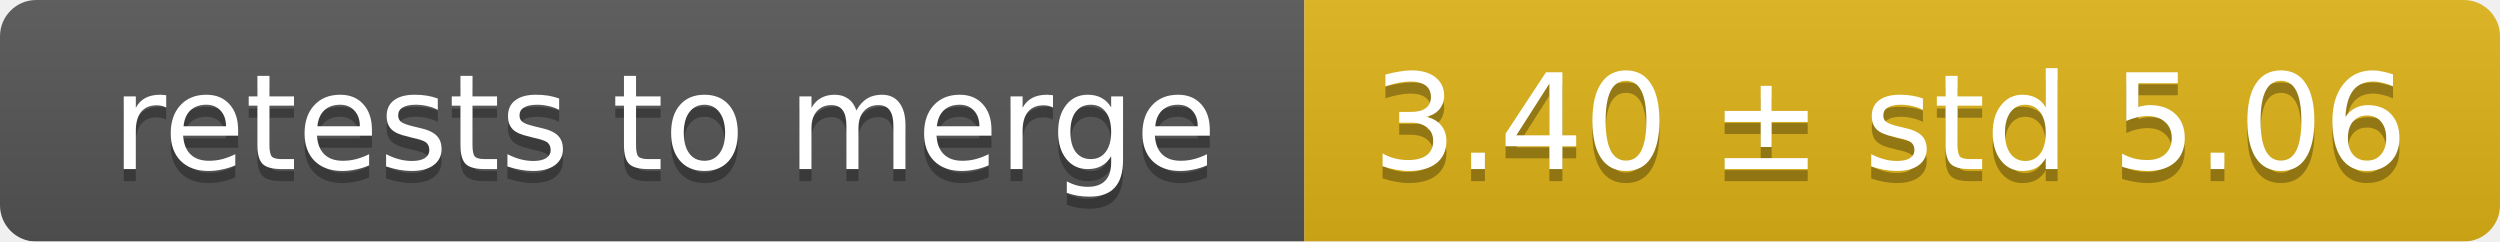
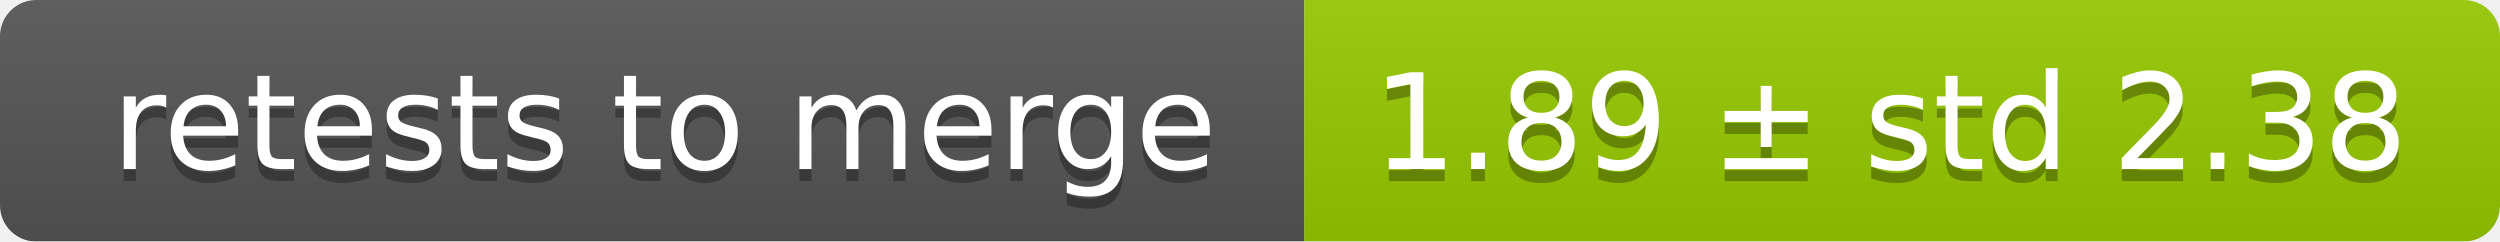
<svg xmlns="http://www.w3.org/2000/svg" width="207" height="20">
  <linearGradient id="smooth" x2="0" y2="100%">
    <stop offset="0" stop-color="#bbb" stop-opacity=".1" />
    <stop offset="1" stop-opacity=".1" />
  </linearGradient>
  <mask id="round">
    <rect width="207" height="20" rx="3" fill="#fff" />
  </mask>
  <g mask="url(#round)">
    <rect width="108" height="20" fill="#555" />
-     <rect x="108" width="99" height="20" fill="#dfb317" />
+     <rect x="108" width="99" height="20" fill="#97ca00" />
    <rect width="207" height="20" fill="url(#smooth)" />
  </g>
  <g fill="#fff" text-anchor="middle" font-family="DejaVu Sans,Verdana,Geneva,sans-serif" font-size="11">
    <text x="55" y="15" fill="#010101" fill-opacity=".3">retests to merge</text>
    <text x="55" y="14">retests to merge</text>
-     <text x="156.5" y="15" fill="#010101" fill-opacity=".3">3.40 ± std 5.06</text>
-     <text x="156.5" y="14">3.40 ± std 5.06</text>
+     <text x="156.5" y="15" fill="#010101" fill-opacity=".3">1.89 ± std 2.38</text>
+     <text x="156.5" y="14">1.89 ± std 2.38</text>
  </g>
</svg>
